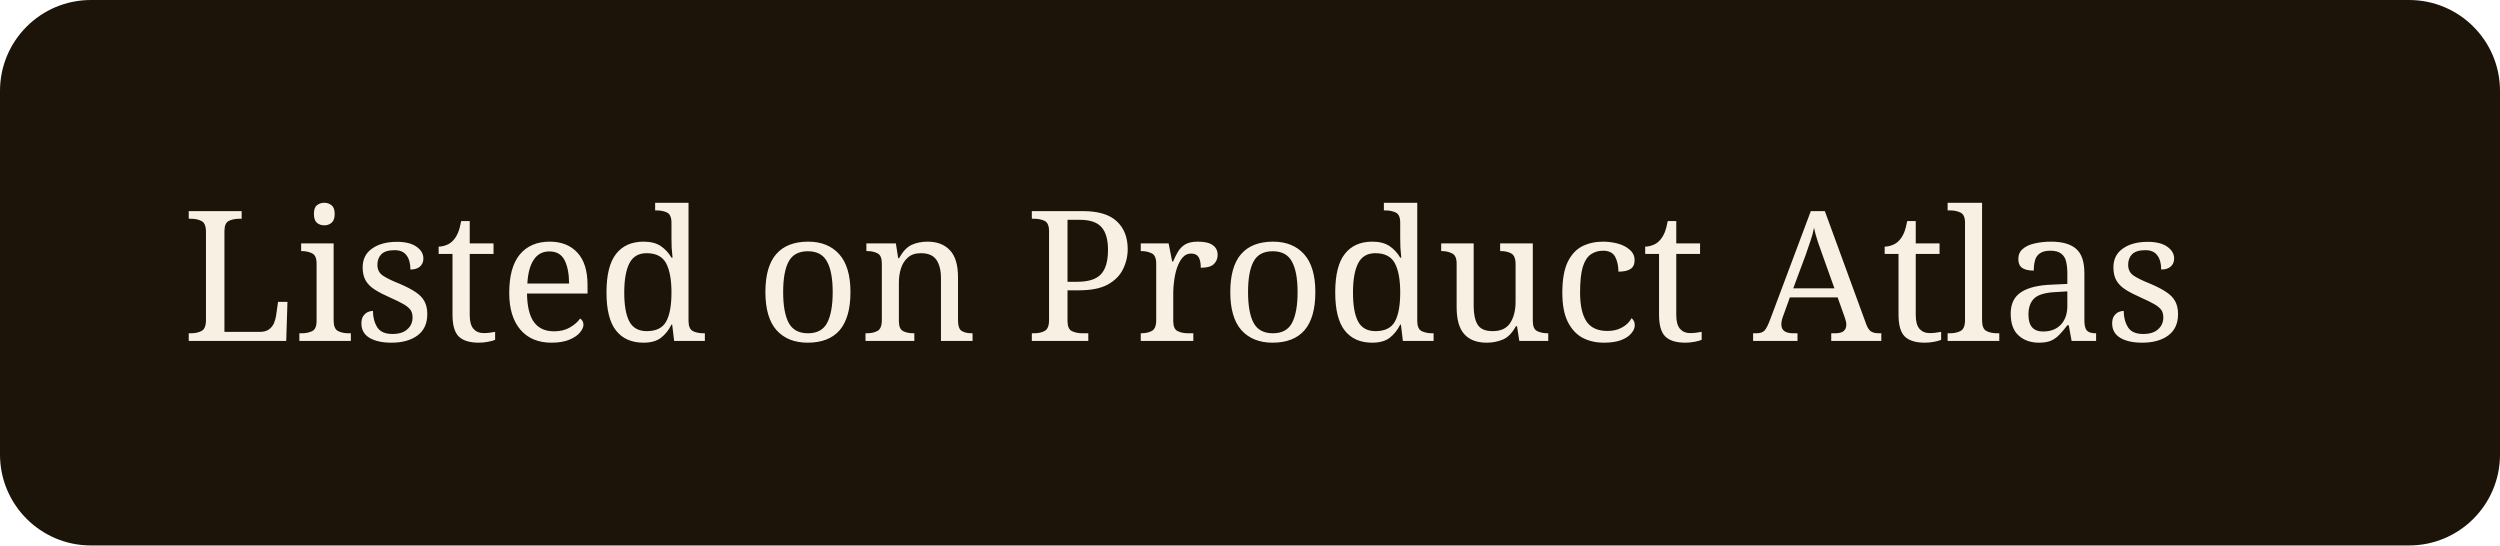
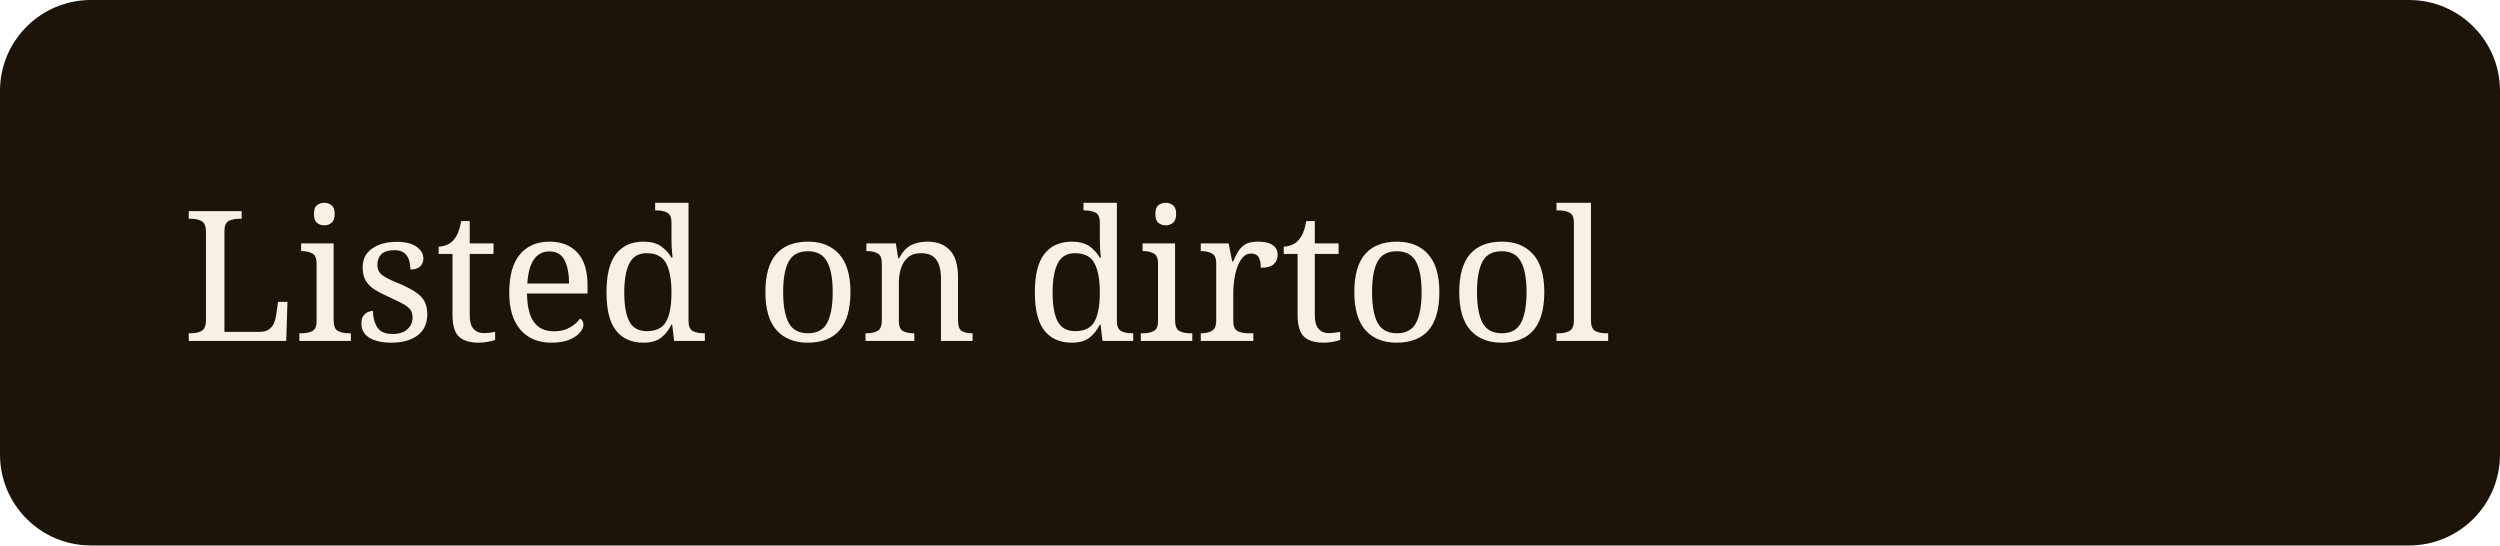
- <svg xmlns="http://www.w3.org/2000/svg" width="220" height="48" viewBox="0 0 220 48" role="img" aria-label="Listed on Product Atlas">
+ <svg xmlns="http://www.w3.org/2000/svg" width="220" height="48" viewBox="0 0 220 48" role="img" aria-label="Listed on dirtool">
  <rect width="220" height="48" rx="8" fill="#1c1408" />
-   <text x="16" y="30" fill="#f8f1e3" font-family="Georgia, serif" font-size="16">Listed on Product Atlas</text>
+   <text x="16" y="30" fill="#f8f1e3" font-family="Georgia, serif" font-size="16">Listed on dirtool</text>
</svg>
